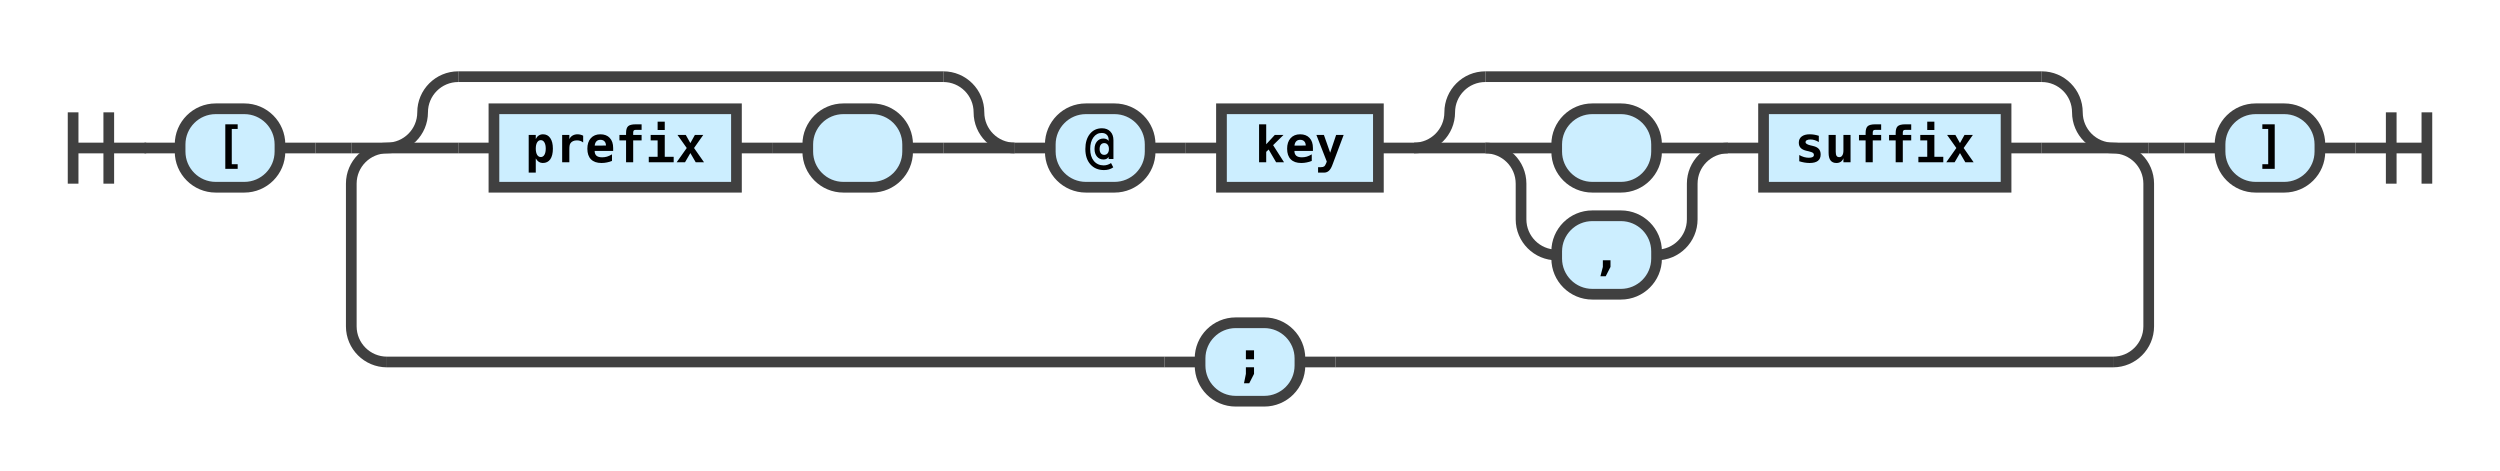
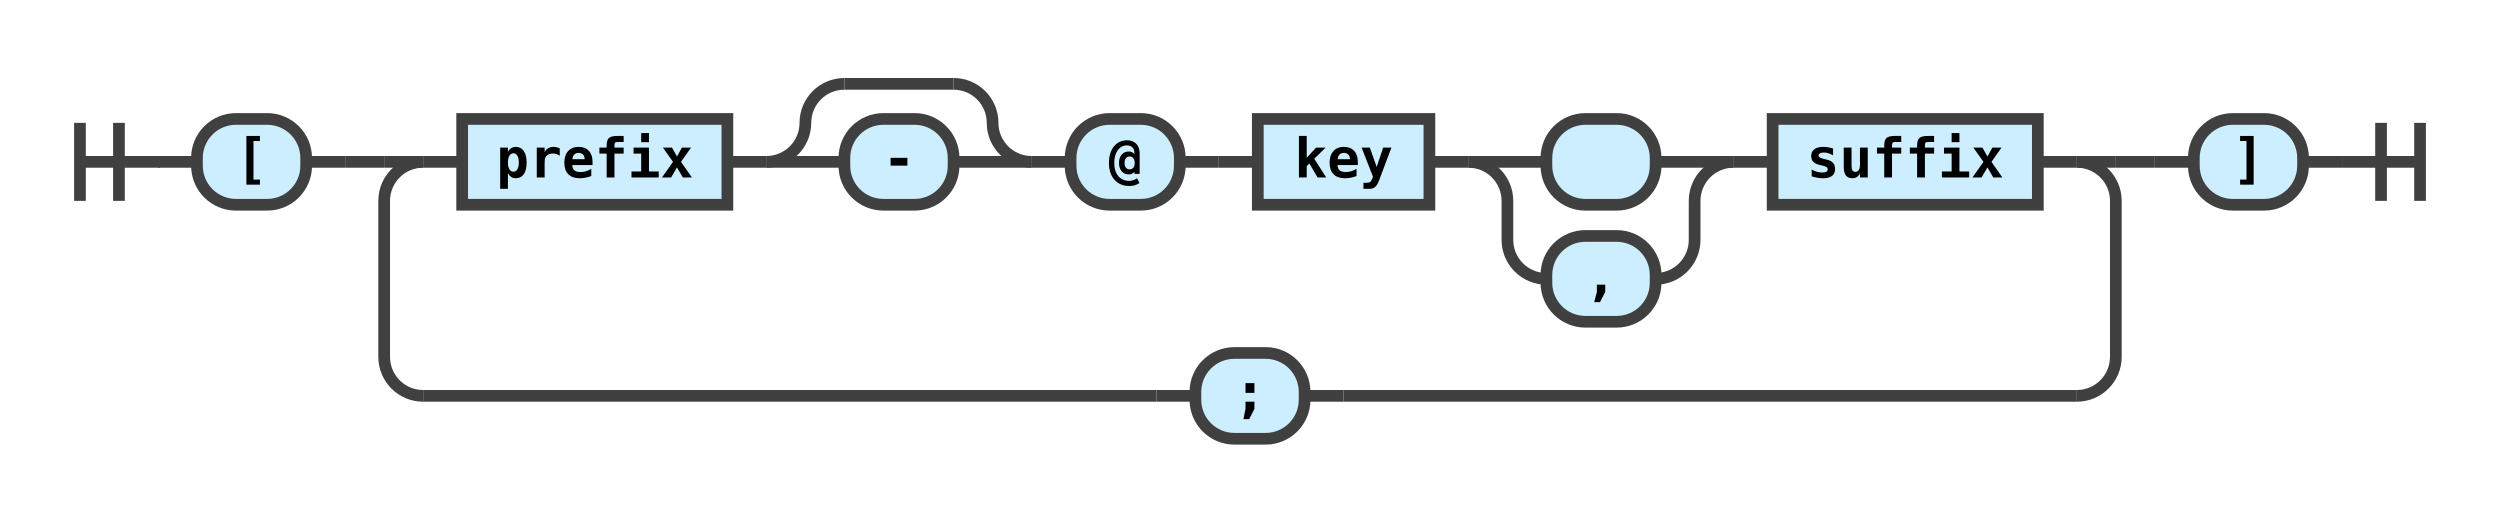
- <svg class="railroad-diagram" width="701" height="132" viewBox="0 0 701 132">
+ <svg class="railroad-diagram" width="641" height="132" viewBox="0 0 641 132">
  <style>
- 	/* https://github.com/dundalek/GrammKit/blob/master/app/diagram.css */
- 	svg.railroad-diagram {
- 		background-color: #fff;
- 	}
+ 		/* https://github.com/dundalek/GrammKit/blob/master/app/diagram.css */
+ 		svg.railroad-diagram {
+ 			background-color: #fff;
+ 		}

- 	svg.railroad-diagram path {
- 		stroke-width: 3;
- 		stroke: #404040;
- 		fill: none;
- 	}
+ 		svg.railroad-diagram path {
+ 			stroke-width: 3;
+ 			stroke: #404040;
+ 			fill: none;
+ 		}

- 	svg.railroad-diagram text {
- 		font: bold 14px monospace;
- 		text-anchor: middle;
- 		cursor: pointer;
- 	}
+ 		svg.railroad-diagram text {
+ 			font: bold 14px monospace;
+ 			text-anchor: middle;
+ 			cursor: pointer;
+ 		}

- 	svg.railroad-diagram text.label {
- 		text-anchor: start;
- 	}
+ 		svg.railroad-diagram text.label {
+ 			text-anchor: start;
+ 		}

- 	svg.railroad-diagram text.comment {
- 		font: italic 12px monospace;
- 	}
+ 		svg.railroad-diagram text.comment {
+ 			font: italic 12px monospace;
+ 		}

- 	svg.railroad-diagram rect {
- 		stroke-width: 3;
- 		stroke: #404040;
- 		fill: hsl(200, 100%, 90%);
- 	}
- </style>
+ 		svg.railroad-diagram rect {
+ 			stroke-width: 3;
+ 			stroke: #404040;
+ 			fill: hsl(200, 100%, 90%);
+ 		}
+ 	</style>
  <g transform="translate(.5 .5)">
    <path d="M 20 31 v 20 m 10 -20 v 20 m -10 -10 h 20.5" />
    <g>
      <path d="M40 41h0" />
-       <path d="M660 41h0" />
+       <path d="M600 41h0" />
      <path d="M40 41h10" />
      <g>
        <path d="M50 41h0" />
        <path d="M78 41h0" />
        <rect x="50" y="30" width="28" height="22" rx="10" ry="10" />
        <text x="64" y="45">[</text>
      </g>
      <path d="M78 41h10" />
      <path d="M88 41h10" />
      <g>
        <path d="M98 41h0" />
-         <path d="M602 41h0" />
+         <path d="M542 41h0" />
        <path d="M98 41h10" />
        <g>
          <path d="M108 41h0" />
-           <path d="M592 41h0" />
+           <path d="M532 41h0" />
+           <path d="M108 41h10" />
          <g>
-             <path d="M108 41h0" />
-             <path d="M284 41h0" />
-             <path d="M108 41a10 10 0 0 0 10 -10v0a10 10 0 0 1 10 -10" />
+             <path d="M118 41h0" />
+             <path d="M186 41h0" />
+             <rect x="118" y="30" width="68" height="22" />
+             <text x="152" y="45">prefix</text>
+           </g>
+           <path d="M186 41h10" />
+           <g>
+             <path d="M196 41h0" />
+             <path d="M264 41h0" />
+             <path d="M196 41a10 10 0 0 0 10 -10v0a10 10 0 0 1 10 -10" />
            <g>
-               <path d="M128 21h136" />
+               <path d="M216 21h28" />
            </g>
-             <path d="M264 21a10 10 0 0 1 10 10v0a10 10 0 0 0 10 10" />
-             <path d="M108 41h20" />
+             <path d="M244 21a10 10 0 0 1 10 10v0a10 10 0 0 0 10 10" />
+             <path d="M196 41h20" />
            <g>
-               <path d="M128 41h0" />
-               <path d="M264 41h0" />
-               <path d="M128 41h10" />
-               <g>
-                 <path d="M138 41h0" />
-                 <path d="M206 41h0" />
-                 <rect x="138" y="30" width="68" height="22" />
-                 <text x="172" y="45">prefix</text>
-               </g>
-               <path d="M206 41h10" />
-               <path d="M216 41h10" />
-               <g>
-                 <path d="M226 41h0" />
-                 <path d="M254 41h0" />
-                 <rect x="226" y="30" width="28" height="22" rx="10" ry="10" />
-                 <text x="240" y="45"> </text>
-               </g>
-               <path d="M254 41h10" />
+               <path d="M216 41h0" />
+               <path d="M244 41h0" />
+               <rect x="216" y="30" width="28" height="22" rx="10" ry="10" />
+               <text x="230" y="45">-</text>
            </g>
-             <path d="M264 41h20" />
+             <path d="M244 41h20" />
          </g>
-           <path d="M284 41h10" />
+           <path d="M264 41h10" />
          <g>
-             <path d="M294 41h0" />
+             <path d="M274 41h0" />
+             <path d="M302 41h0" />
+             <rect x="274" y="30" width="28" height="22" rx="10" ry="10" />
+             <text x="288" y="45">@</text>
+           </g>
+           <path d="M302 41h10" />
+           <path d="M312 41h10" />
+           <g>
            <path d="M322 41h0" />
-             <rect x="294" y="30" width="28" height="22" rx="10" ry="10" />
-             <text x="308" y="45">@</text>
+             <path d="M366 41h0" />
+             <rect x="322" y="30" width="44" height="22" />
+             <text x="344" y="45">key</text>
          </g>
-           <path d="M322 41h10" />
-           <path d="M332 41h10" />
+           <path d="M366 41h10" />
          <g>
-             <path d="M342 41h0" />
-             <path d="M386 41h0" />
-             <rect x="342" y="30" width="44" height="22" />
-             <text x="364" y="45">key</text>
+             <path d="M376 41h0" />
+             <path d="M444 41h0" />
+             <path d="M376 41h20" />
+             <g>
+               <path d="M396 41h0" />
+               <path d="M424 41h0" />
+               <rect x="396" y="30" width="28" height="22" rx="10" ry="10" />
+               <text x="410" y="45"> </text>
+             </g>
+             <path d="M424 41h20" />
+             <path d="M376 41a10 10 0 0 1 10 10v10a10 10 0 0 0 10 10" />
+             <g>
+               <path d="M396 71h0" />
+               <path d="M424 71h0" />
+               <rect x="396" y="60" width="28" height="22" rx="10" ry="10" />
+               <text x="410" y="75">,</text>
+             </g>
+             <path d="M424 71a10 10 0 0 0 10 -10v-10a10 10 0 0 1 10 -10" />
          </g>
-           <path d="M386 41h10" />
+           <path d="M444 41h10" />
          <g>
-             <path d="M396 41h0" />
-             <path d="M592 41h0" />
-             <path d="M396 41a10 10 0 0 0 10 -10v0a10 10 0 0 1 10 -10" />
-             <g>
-               <path d="M416 21h156" />
-             </g>
-             <path d="M572 21a10 10 0 0 1 10 10v0a10 10 0 0 0 10 10" />
-             <path d="M396 41h20" />
-             <g>
-               <path d="M416 41h0" />
-               <path d="M572 41h0" />
-               <g>
-                 <path d="M416 41h0" />
-                 <path d="M484 41h0" />
-                 <path d="M416 41h20" />
-                 <g>
-                   <path d="M436 41h0" />
-                   <path d="M464 41h0" />
-                   <rect x="436" y="30" width="28" height="22" rx="10" ry="10" />
-                   <text x="450" y="45"> </text>
-                 </g>
-                 <path d="M464 41h20" />
-                 <path d="M416 41a10 10 0 0 1 10 10v10a10 10 0 0 0 10 10" />
-                 <g>
-                   <path d="M436 71h0" />
-                   <path d="M464 71h0" />
-                   <rect x="436" y="60" width="28" height="22" rx="10" ry="10" />
-                   <text x="450" y="75">,</text>
-                 </g>
-                 <path d="M464 71a10 10 0 0 0 10 -10v-10a10 10 0 0 1 10 -10" />
-               </g>
-               <path d="M484 41h10" />
-               <g>
-                 <path d="M494 41h0" />
-                 <path d="M562 41h0" />
-                 <rect x="494" y="30" width="68" height="22" />
-                 <text x="528" y="45">suffix</text>
-               </g>
-               <path d="M562 41h10" />
-             </g>
-             <path d="M572 41h20" />
+             <path d="M454 41h0" />
+             <path d="M522 41h0" />
+             <rect x="454" y="30" width="68" height="22" />
+             <text x="488" y="45">suffix</text>
          </g>
+           <path d="M522 41h10" />
        </g>
-         <path d="M592 41h10" />
+         <path d="M532 41h10" />
        <path d="M108 41a10 10 0 0 0 -10 10v40a10 10 0 0 0 10 10" />
        <g>
-           <path d="M108 101h218" />
-           <path d="M374 101h218" />
-           <path d="M326 101h10" />
+           <path d="M108 101h188" />
+           <path d="M344 101h188" />
+           <path d="M296 101h10" />
          <g>
-             <path d="M336 101h0" />
-             <path d="M364 101h0" />
-             <rect x="336" y="90" width="28" height="22" rx="10" ry="10" />
-             <text x="350" y="105">;</text>
+             <path d="M306 101h0" />
+             <path d="M334 101h0" />
+             <rect x="306" y="90" width="28" height="22" rx="10" ry="10" />
+             <text x="320" y="105">;</text>
          </g>
-           <path d="M364 101h10" />
+           <path d="M334 101h10" />
        </g>
-         <path d="M592 101a10 10 0 0 0 10 -10v-40a10 10 0 0 0 -10 -10" />
+         <path d="M532 101a10 10 0 0 0 10 -10v-40a10 10 0 0 0 -10 -10" />
      </g>
-       <path d="M602 41h10" />
-       <path d="M612 41h10" />
+       <path d="M542 41h10" />
+       <path d="M552 41h10" />
      <g>
-         <path d="M622 41h0" />
-         <path d="M650 41h0" />
-         <rect x="622" y="30" width="28" height="22" rx="10" ry="10" />
-         <text x="636" y="45">]</text>
+         <path d="M562 41h0" />
+         <path d="M590 41h0" />
+         <rect x="562" y="30" width="28" height="22" rx="10" ry="10" />
+         <text x="576" y="45">]</text>
      </g>
-       <path d="M650 41h10" />
+       <path d="M590 41h10" />
    </g>
-     <path d="M 660 41 h 20 m -10 -10 v 20 m 10 -20 v 20" />
+     <path d="M 600 41 h 20 m -10 -10 v 20 m 10 -20 v 20" />
  </g>
</svg>
